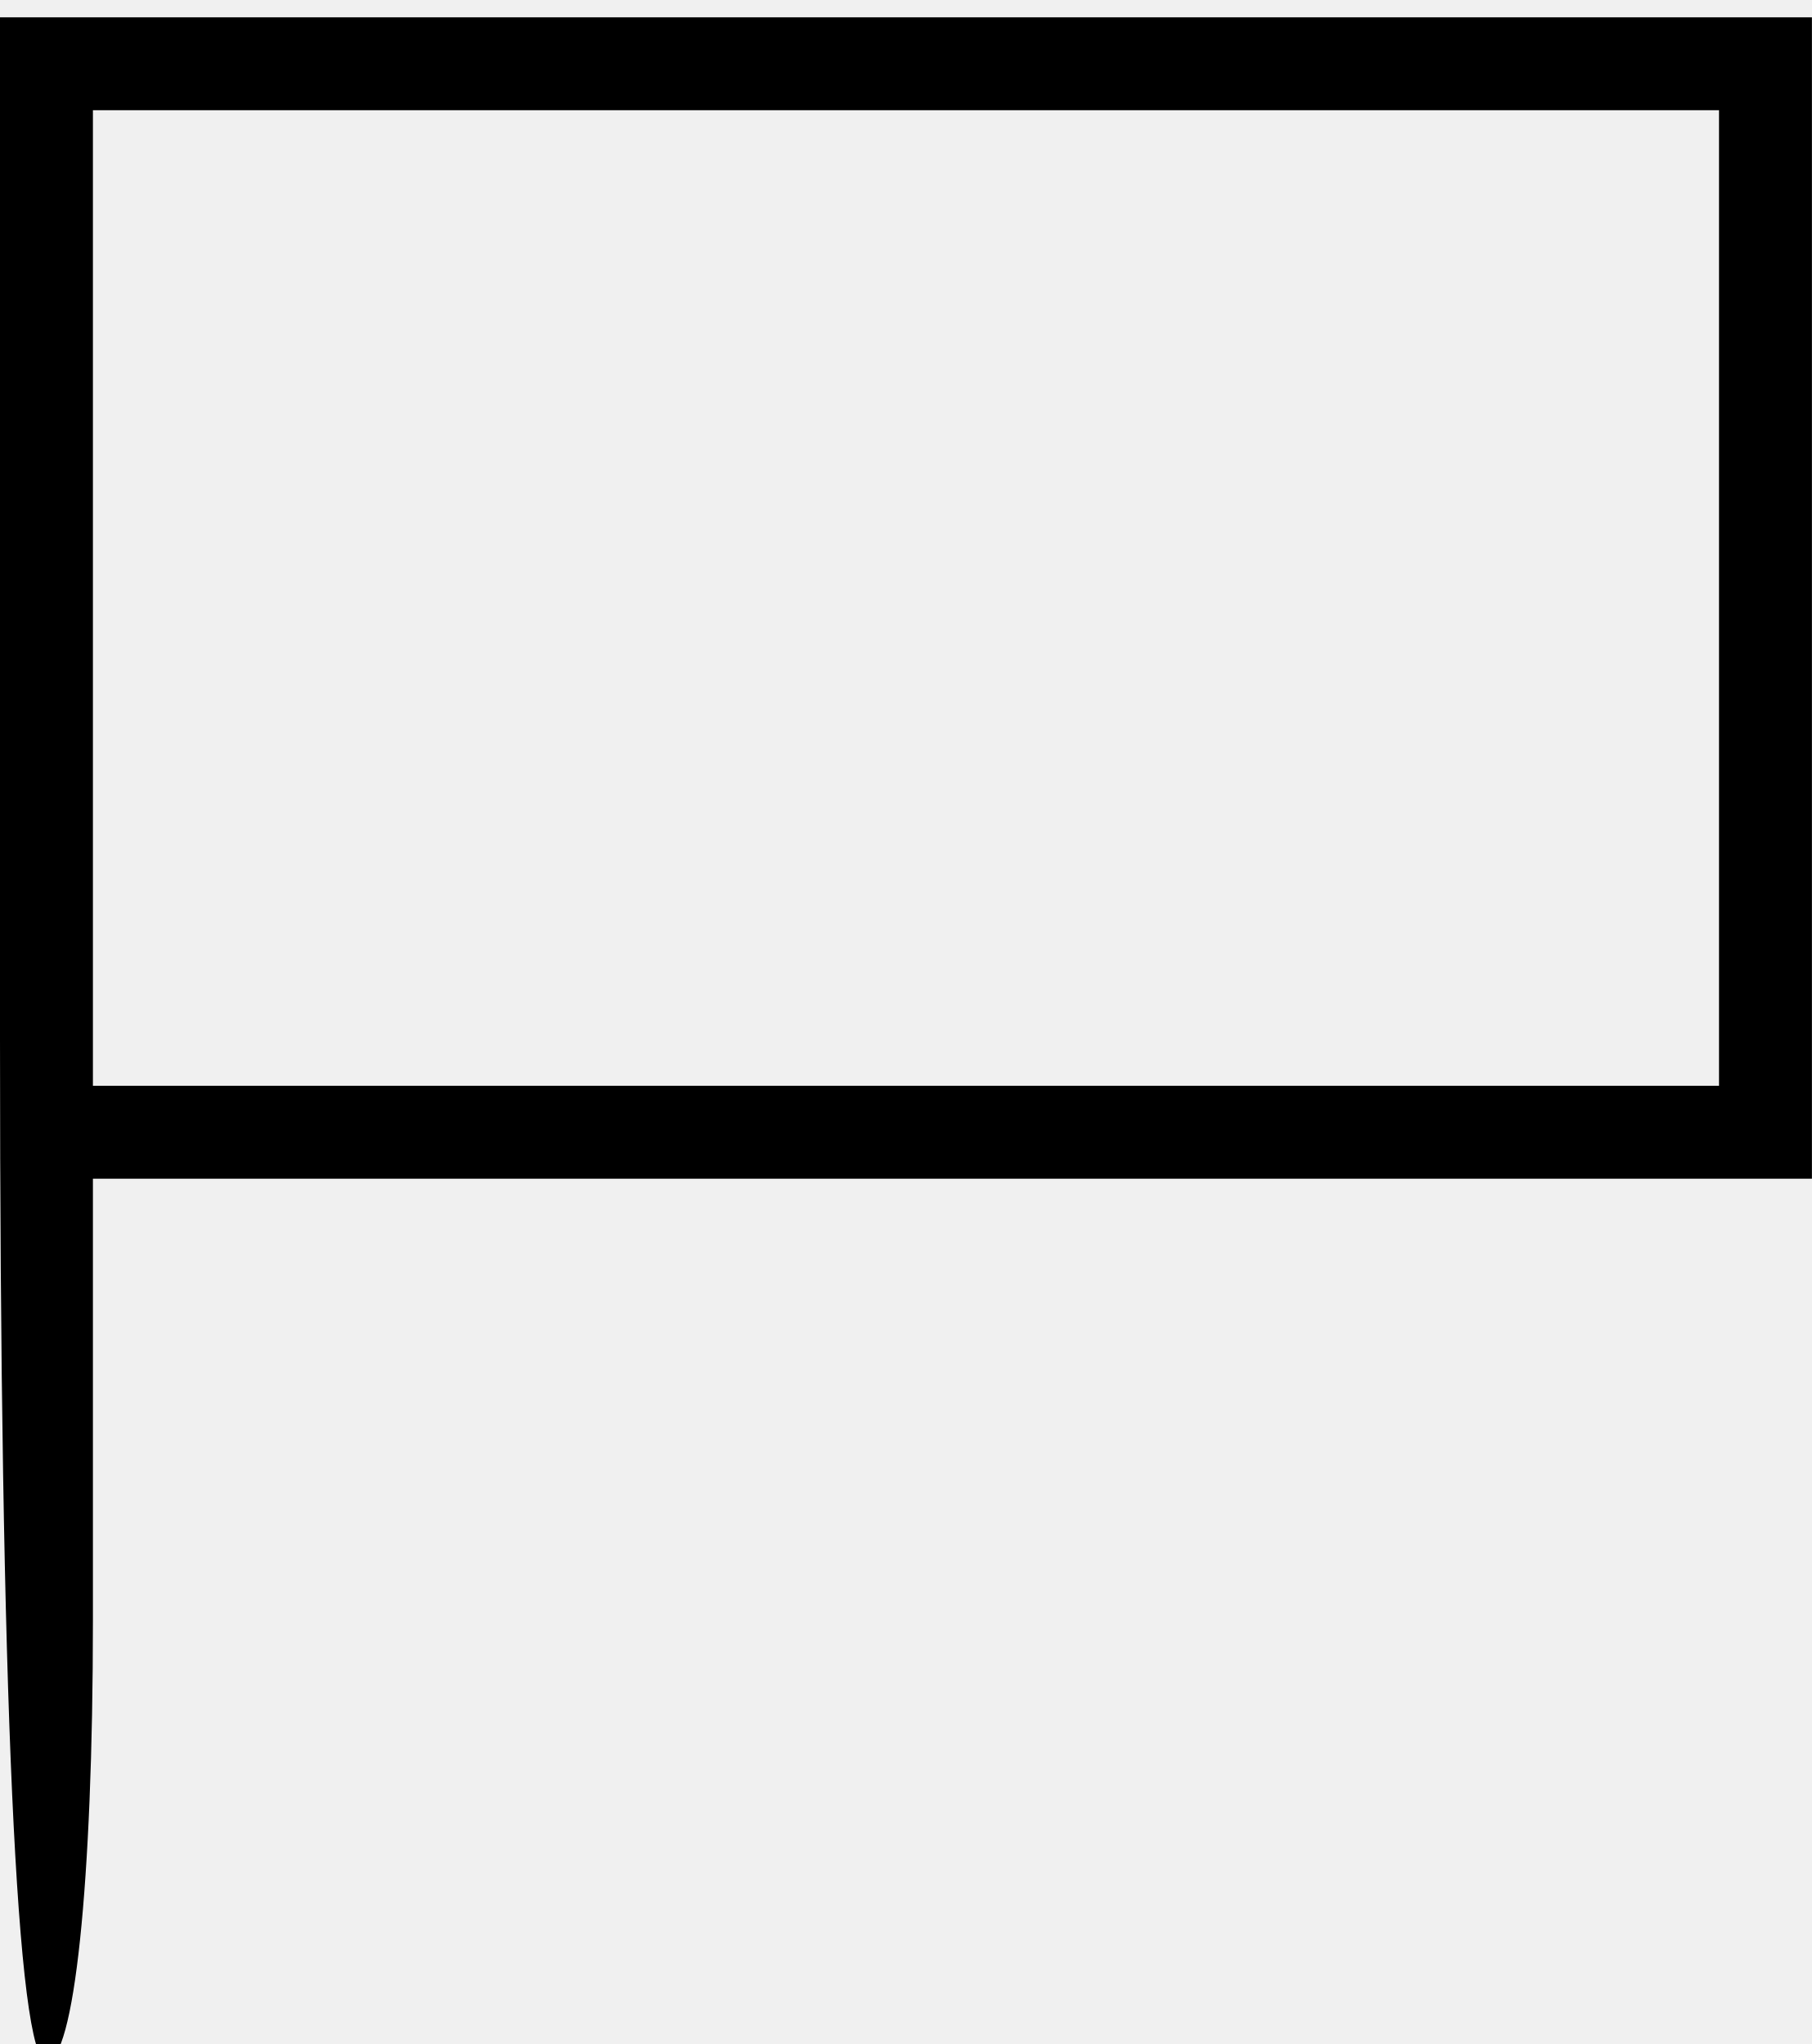
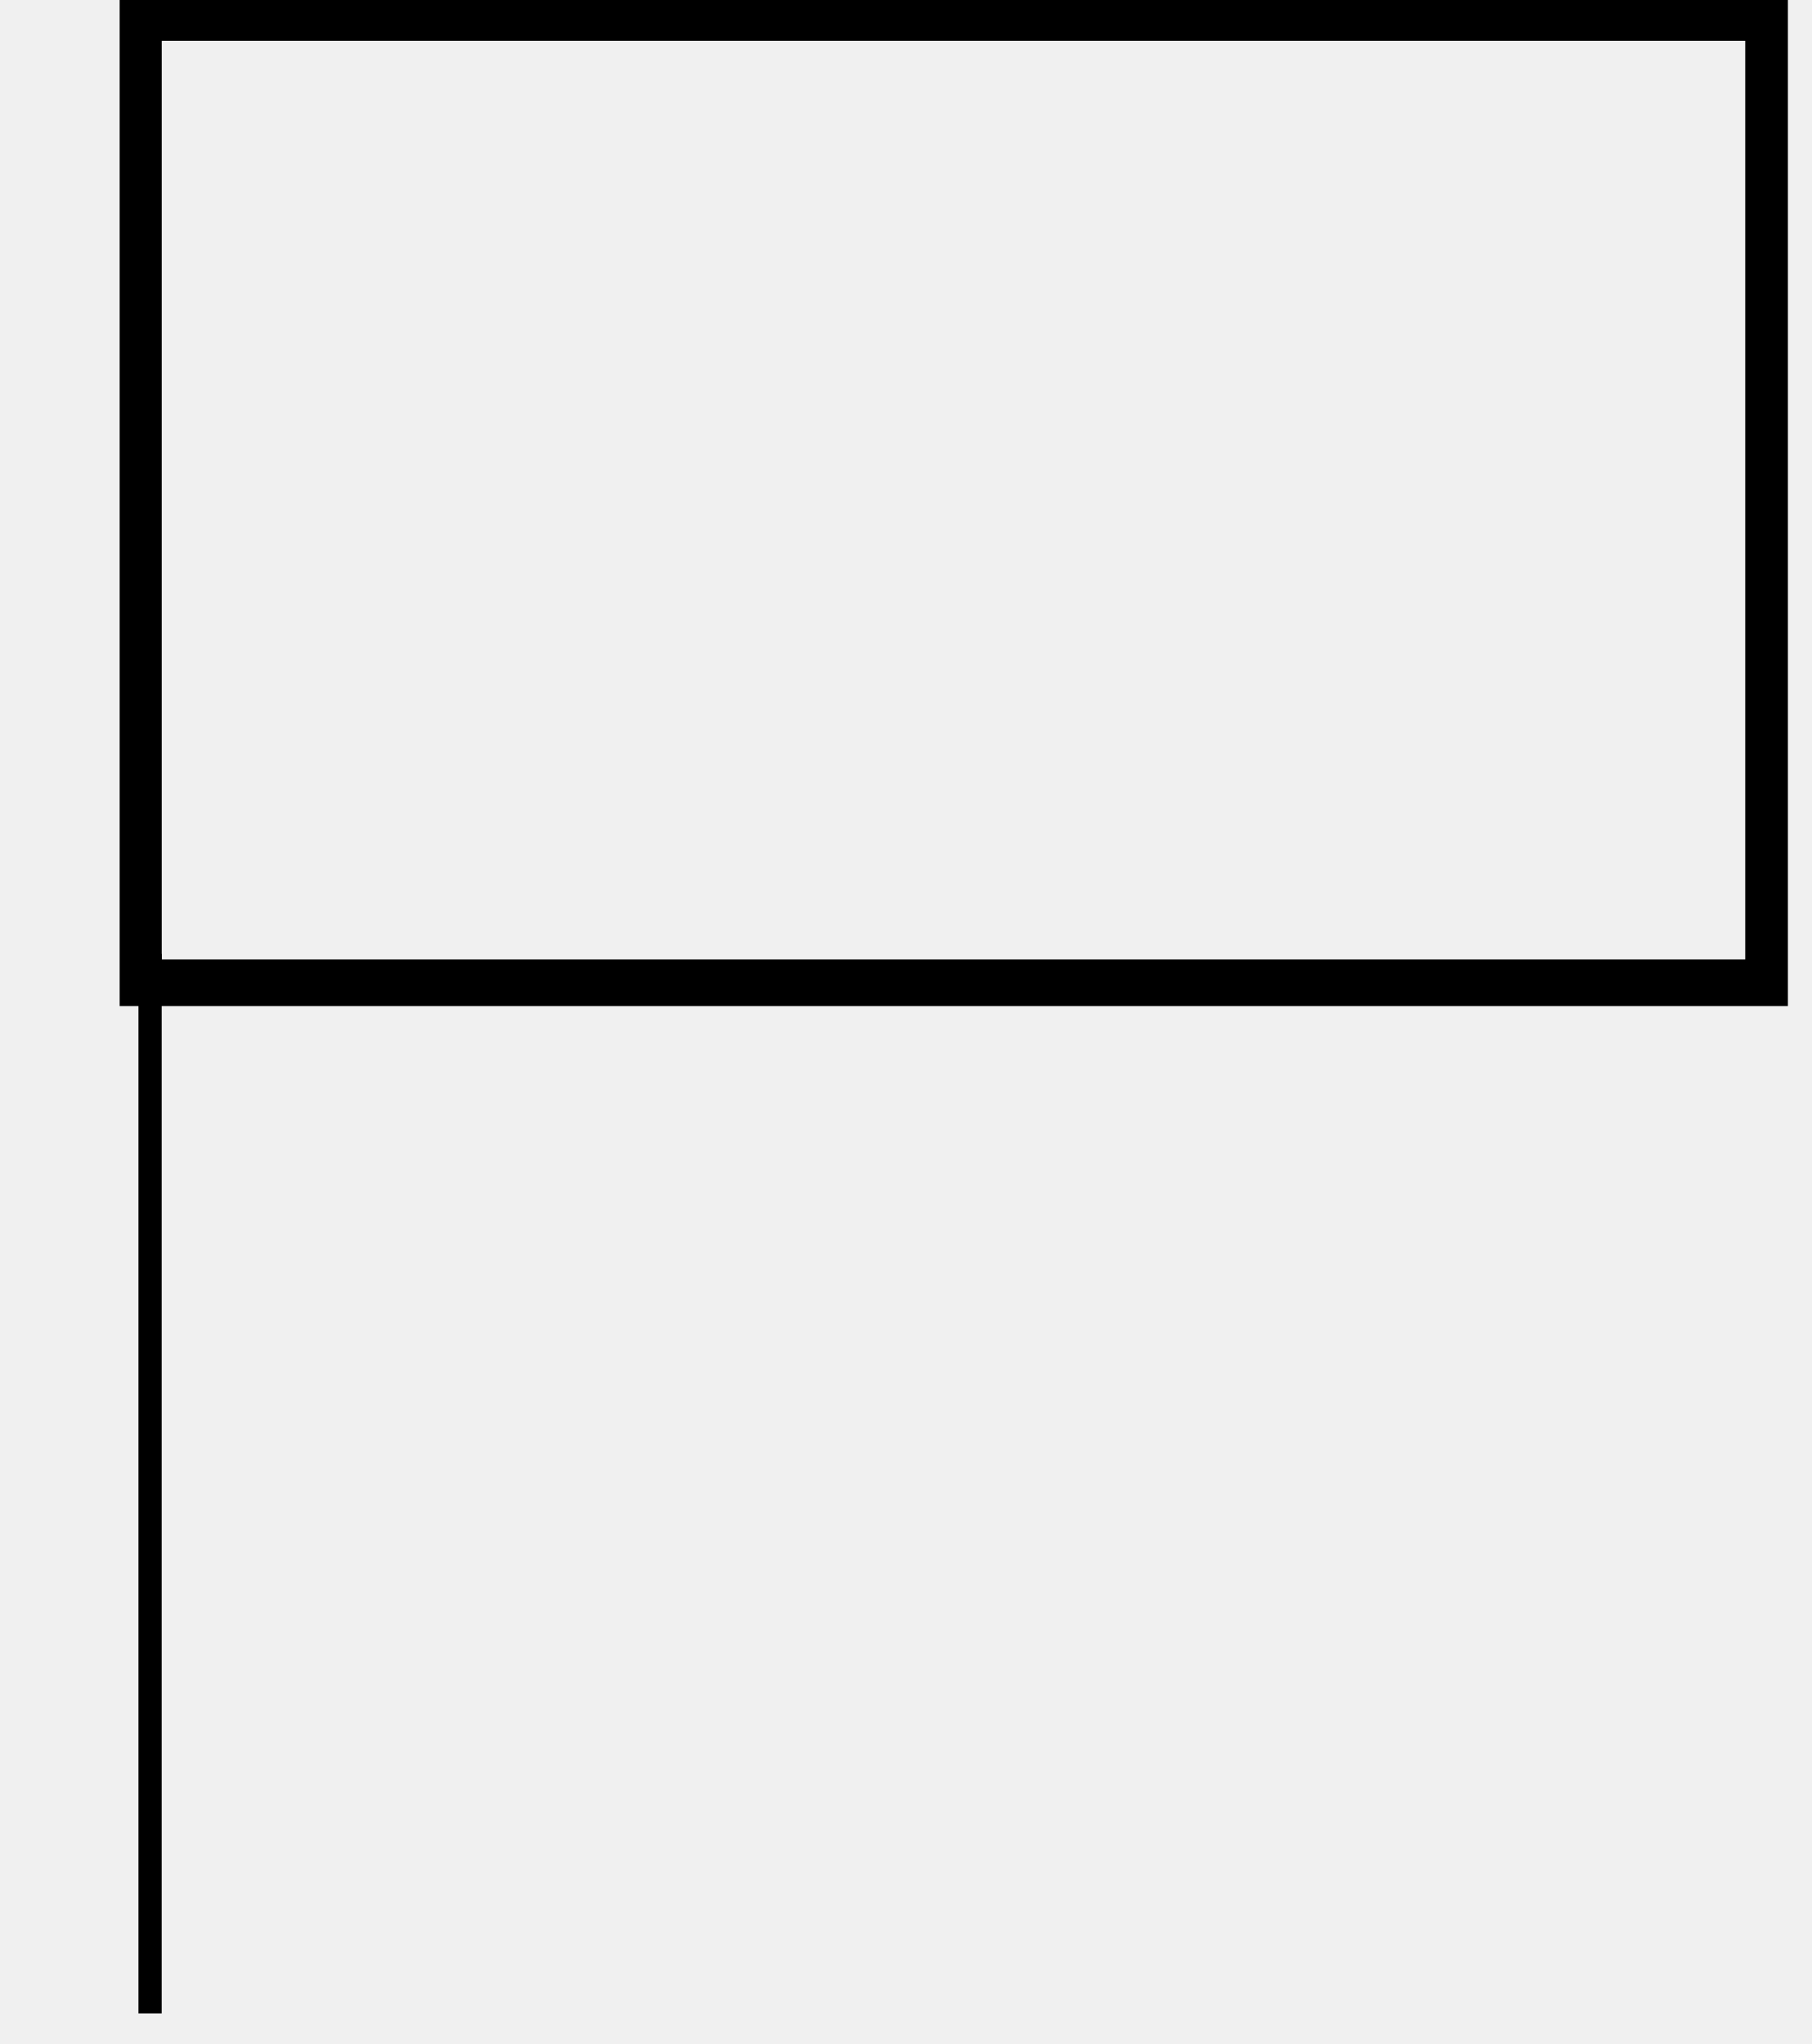
<svg xmlns="http://www.w3.org/2000/svg" id="svg2" version="1.1" width="39" height="44" viewBox="0 0 39 44">
  <defs id="defs6" />
-   <path style="fill:#000000" d="m -3.2203389e-7,22.373 0,-22 19.5,0 19.5,0 0,12.5 0,12.5 -18.5,0 -18.5,0 0,9.5 c 0,5.667 -0.404,9.5 -1,9.5 -0.636,0 -1,-8 -1,-22 z M 37,12.873 37,2.373 l -17.5,0 -17.5,0 0,10.5 0,10.5 17.5,0 17.5,0 0,-10.5 z" id="path3338" />
+   <path style="fill:#0000ff;stroke:param(outline)#ffffff;stroke-width:1.232;" d="m 3.197,21.317 0,22.223" id="path3752-6" />
+   <rect style="fill:none;stroke:#000000;stroke-width:0.519;" id="rect2982-3" width="35.388" height="21.149" x="2.835" y="0.248" />
+   <rect style="fill:none;stroke:#000000;stroke-width:0.502;" id="rect2982" width="34.586" height="20.277" x="3.23" y="0.627" />
+   <path style="fill:#ffffff;stroke:#000000;stroke-width:0.5;" d="m 3.23,20.534 0,22.807" id="path3752" />
</svg>
